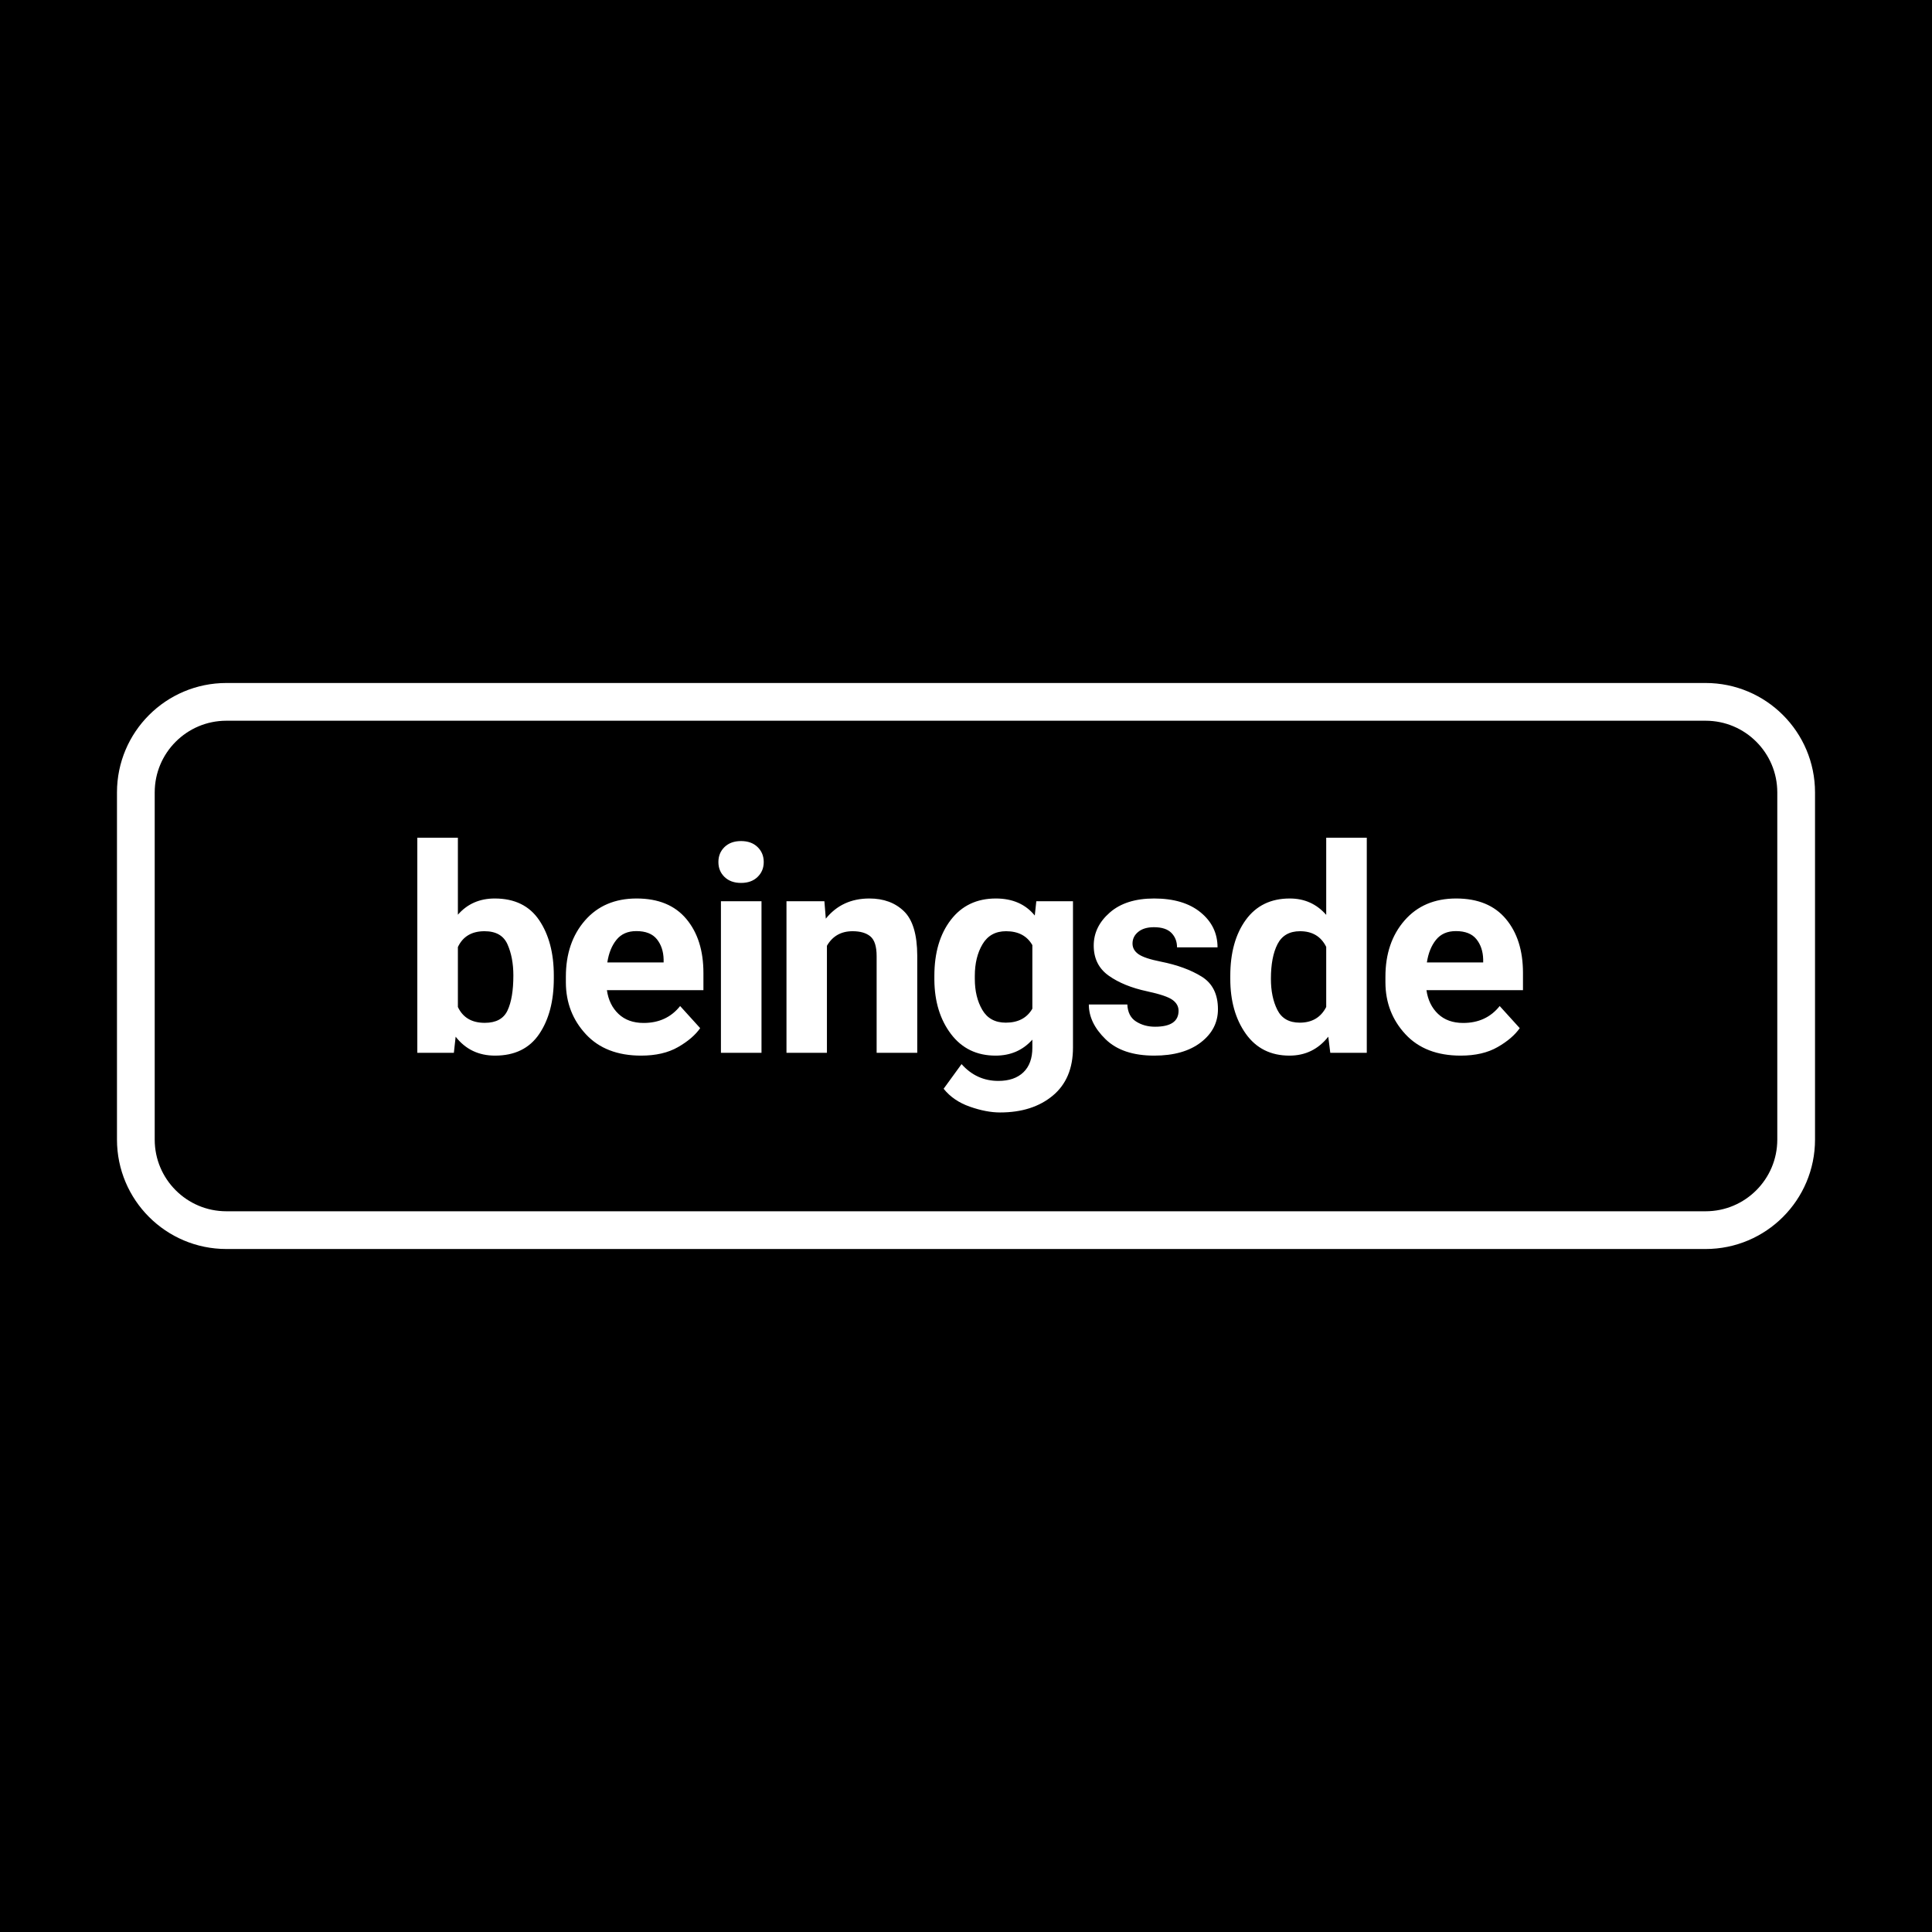
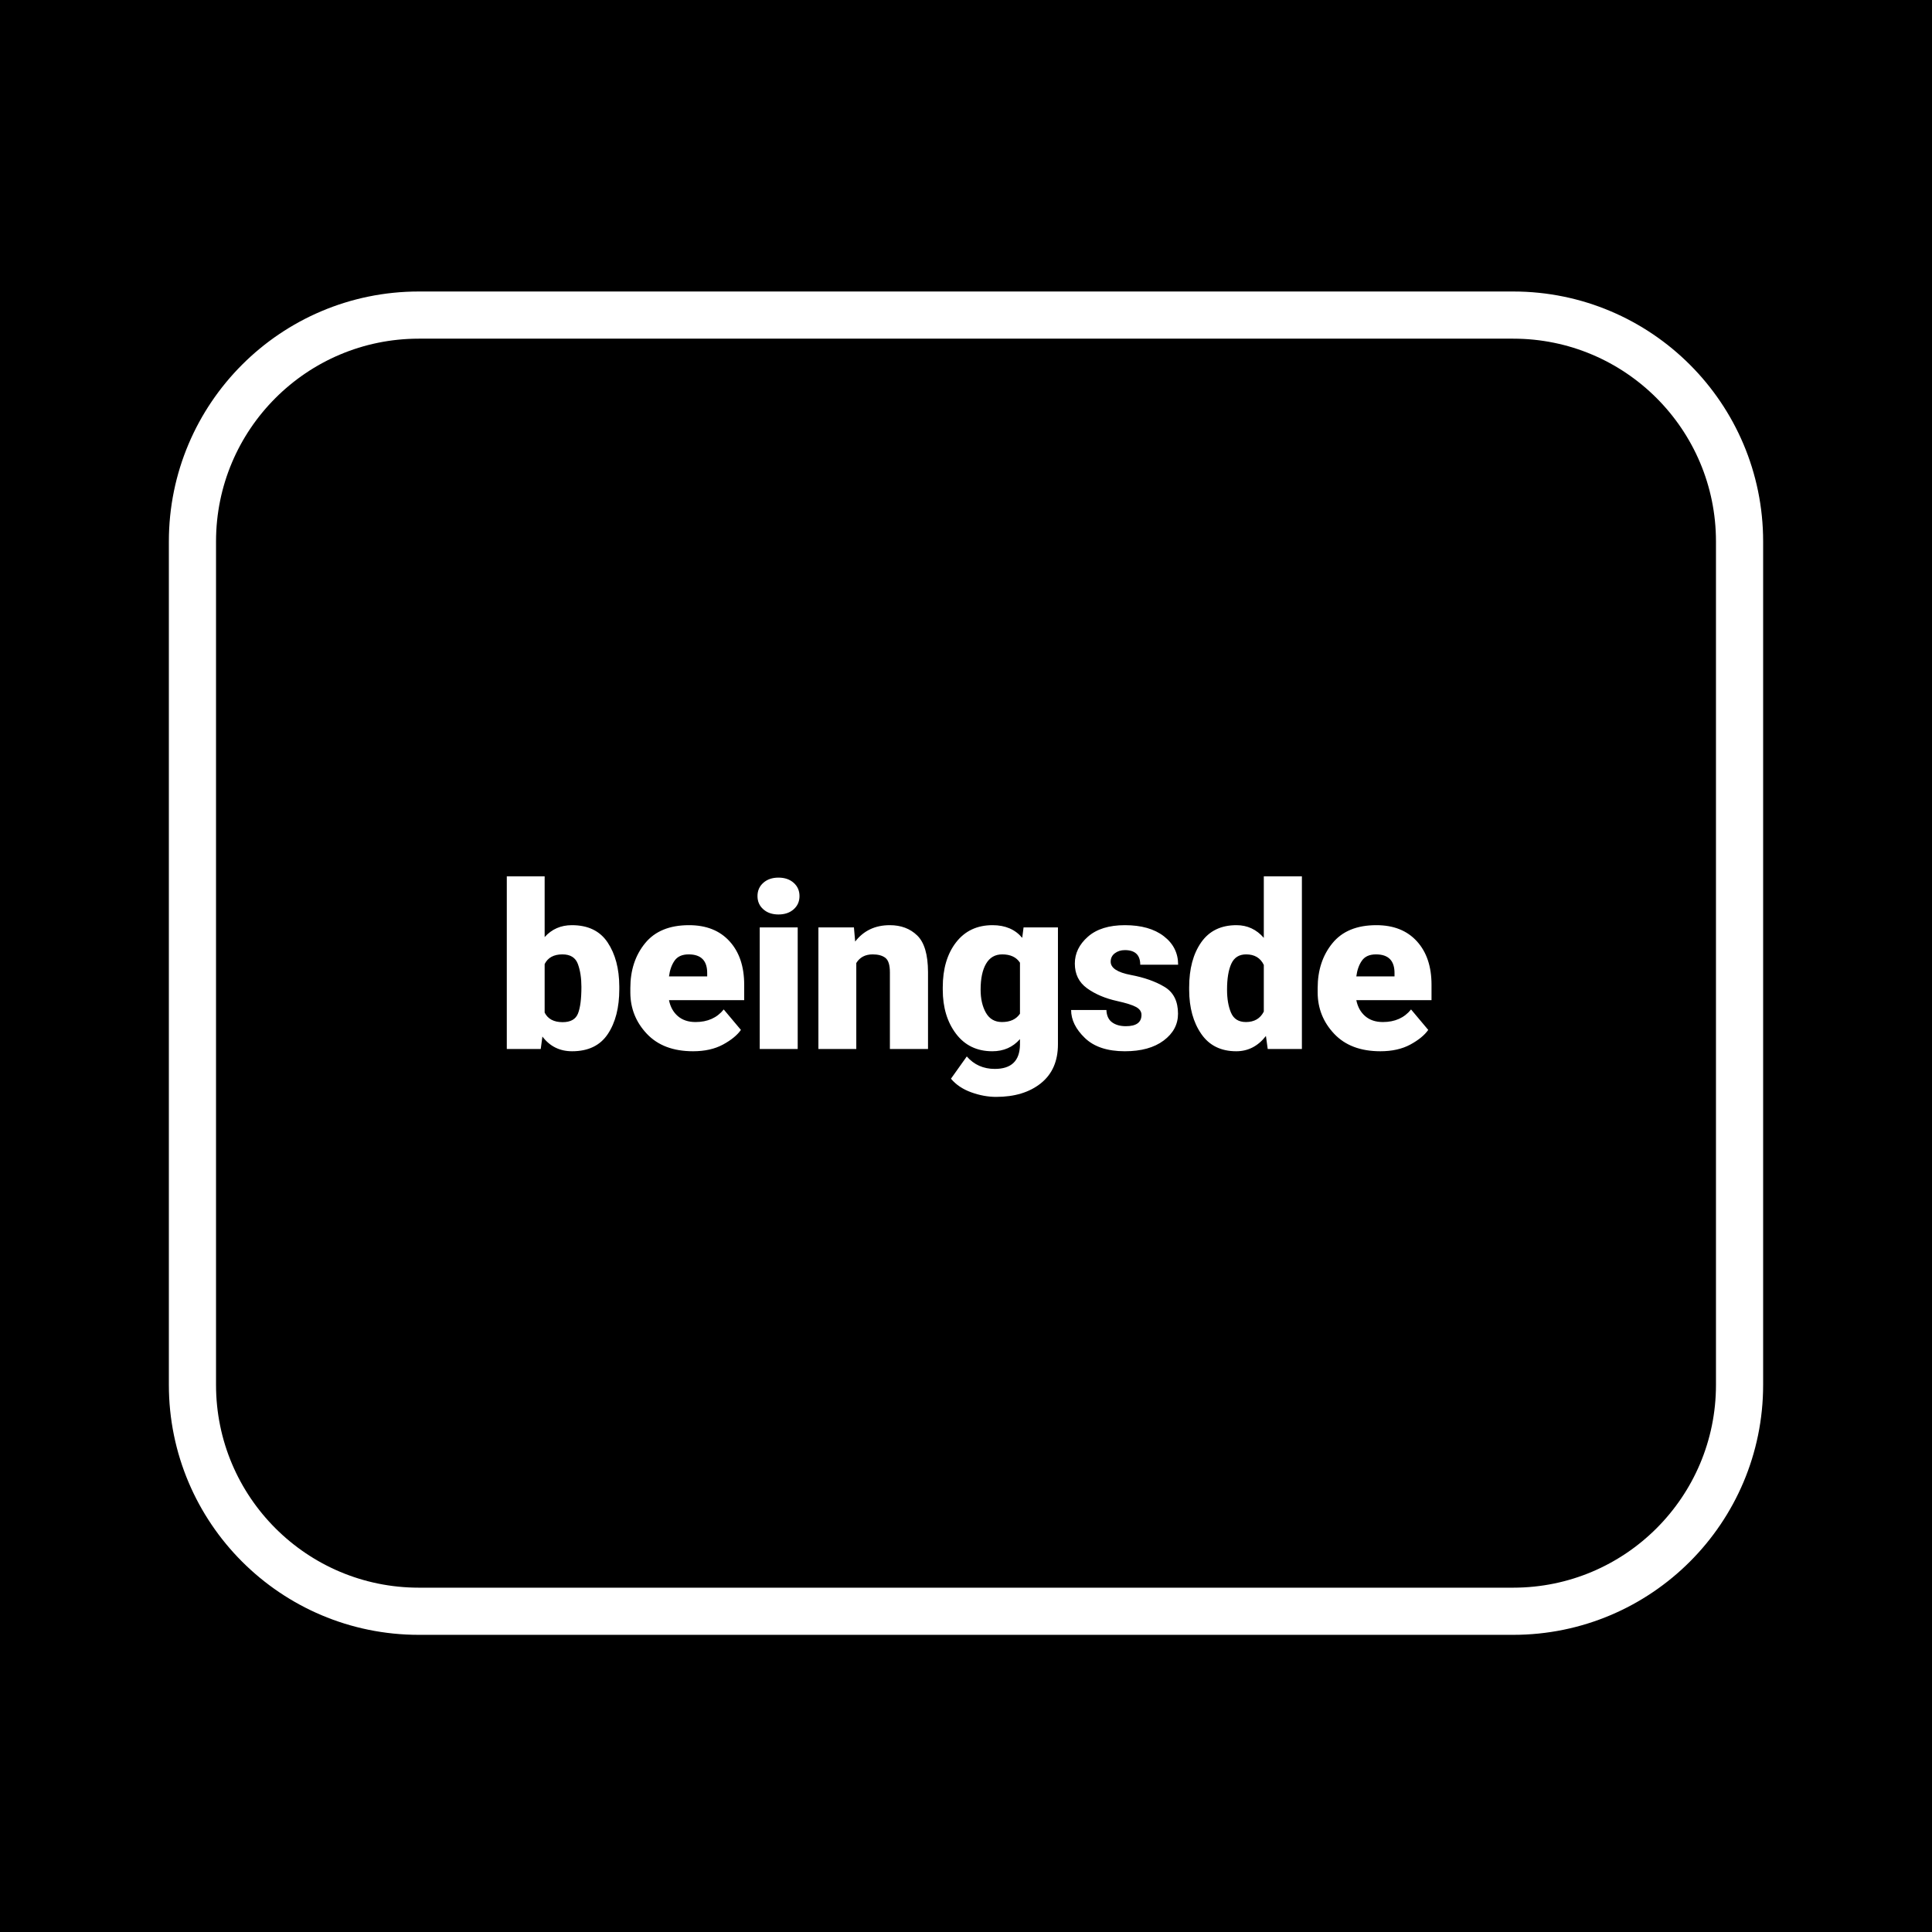
- <svg xmlns="http://www.w3.org/2000/svg" viewBox="0 0 512 512" width="512" height="512">
-   <rect width="512" height="512" fill="#000000" />
-   <rect x="36" y="186" width="440" height="140" rx="24" ry="24" fill="none" stroke="#ffffff" stroke-width="10" />
-   <text x="256" y="279" font-family="system-ui, -apple-system, BlinkMacSystemFont, 'Segoe UI', Roboto, sans-serif" font-weight="700" font-size="76" fill="#ffffff" text-anchor="middle" letter-spacing="-2px">beingsde</text>
+ <svg xmlns="http://www.w3.org/2000/svg" viewBox="0 0 1024 1024" width="1024" height="1024">
+   <rect width="1024" height="1024" fill="#000000" />
+   <rect x="102" y="167" width="820" height="687" rx="120" ry="120" fill="none" stroke="#ffffff" stroke-width="25" />
+   <text x="512" y="556" font-family="system-ui, -apple-system, BlinkMacSystemFont, 'Segoe UI', Roboto, 'Helvetica Neue', Arial, sans-serif" font-weight="800" font-size="122" fill="#ffffff" text-anchor="middle" letter-spacing="-1px">beingsde</text>
</svg>
